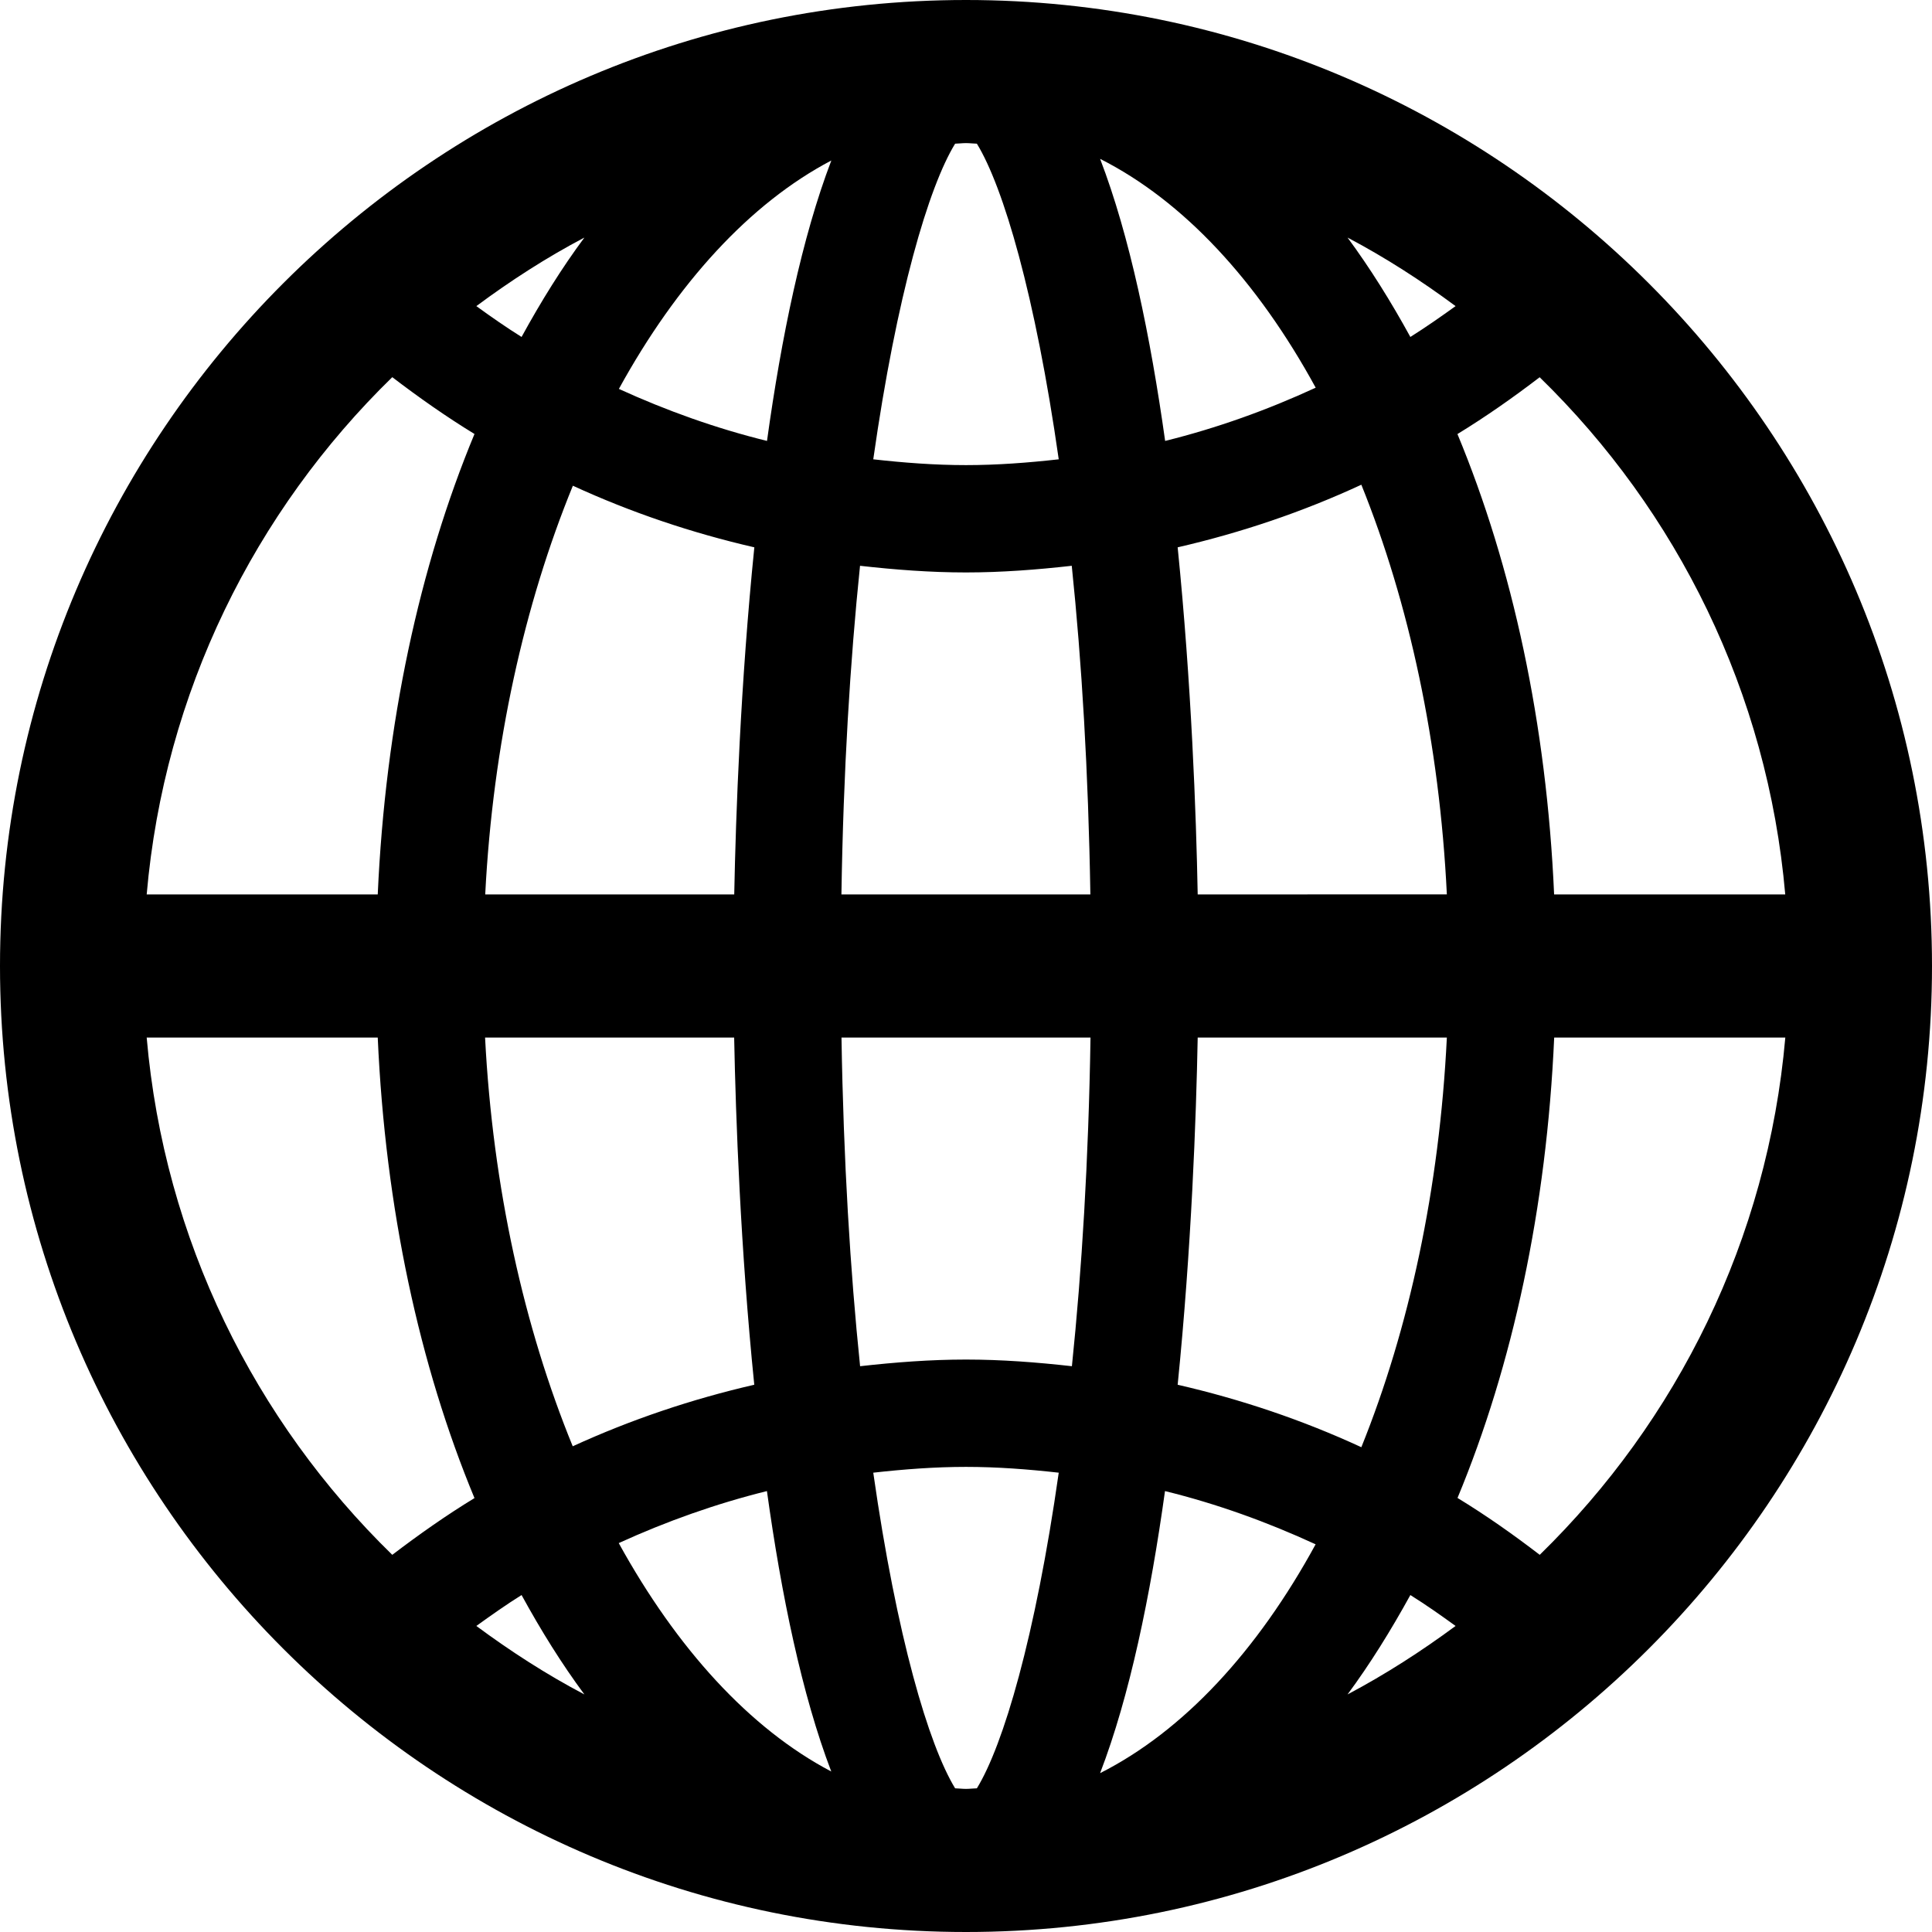
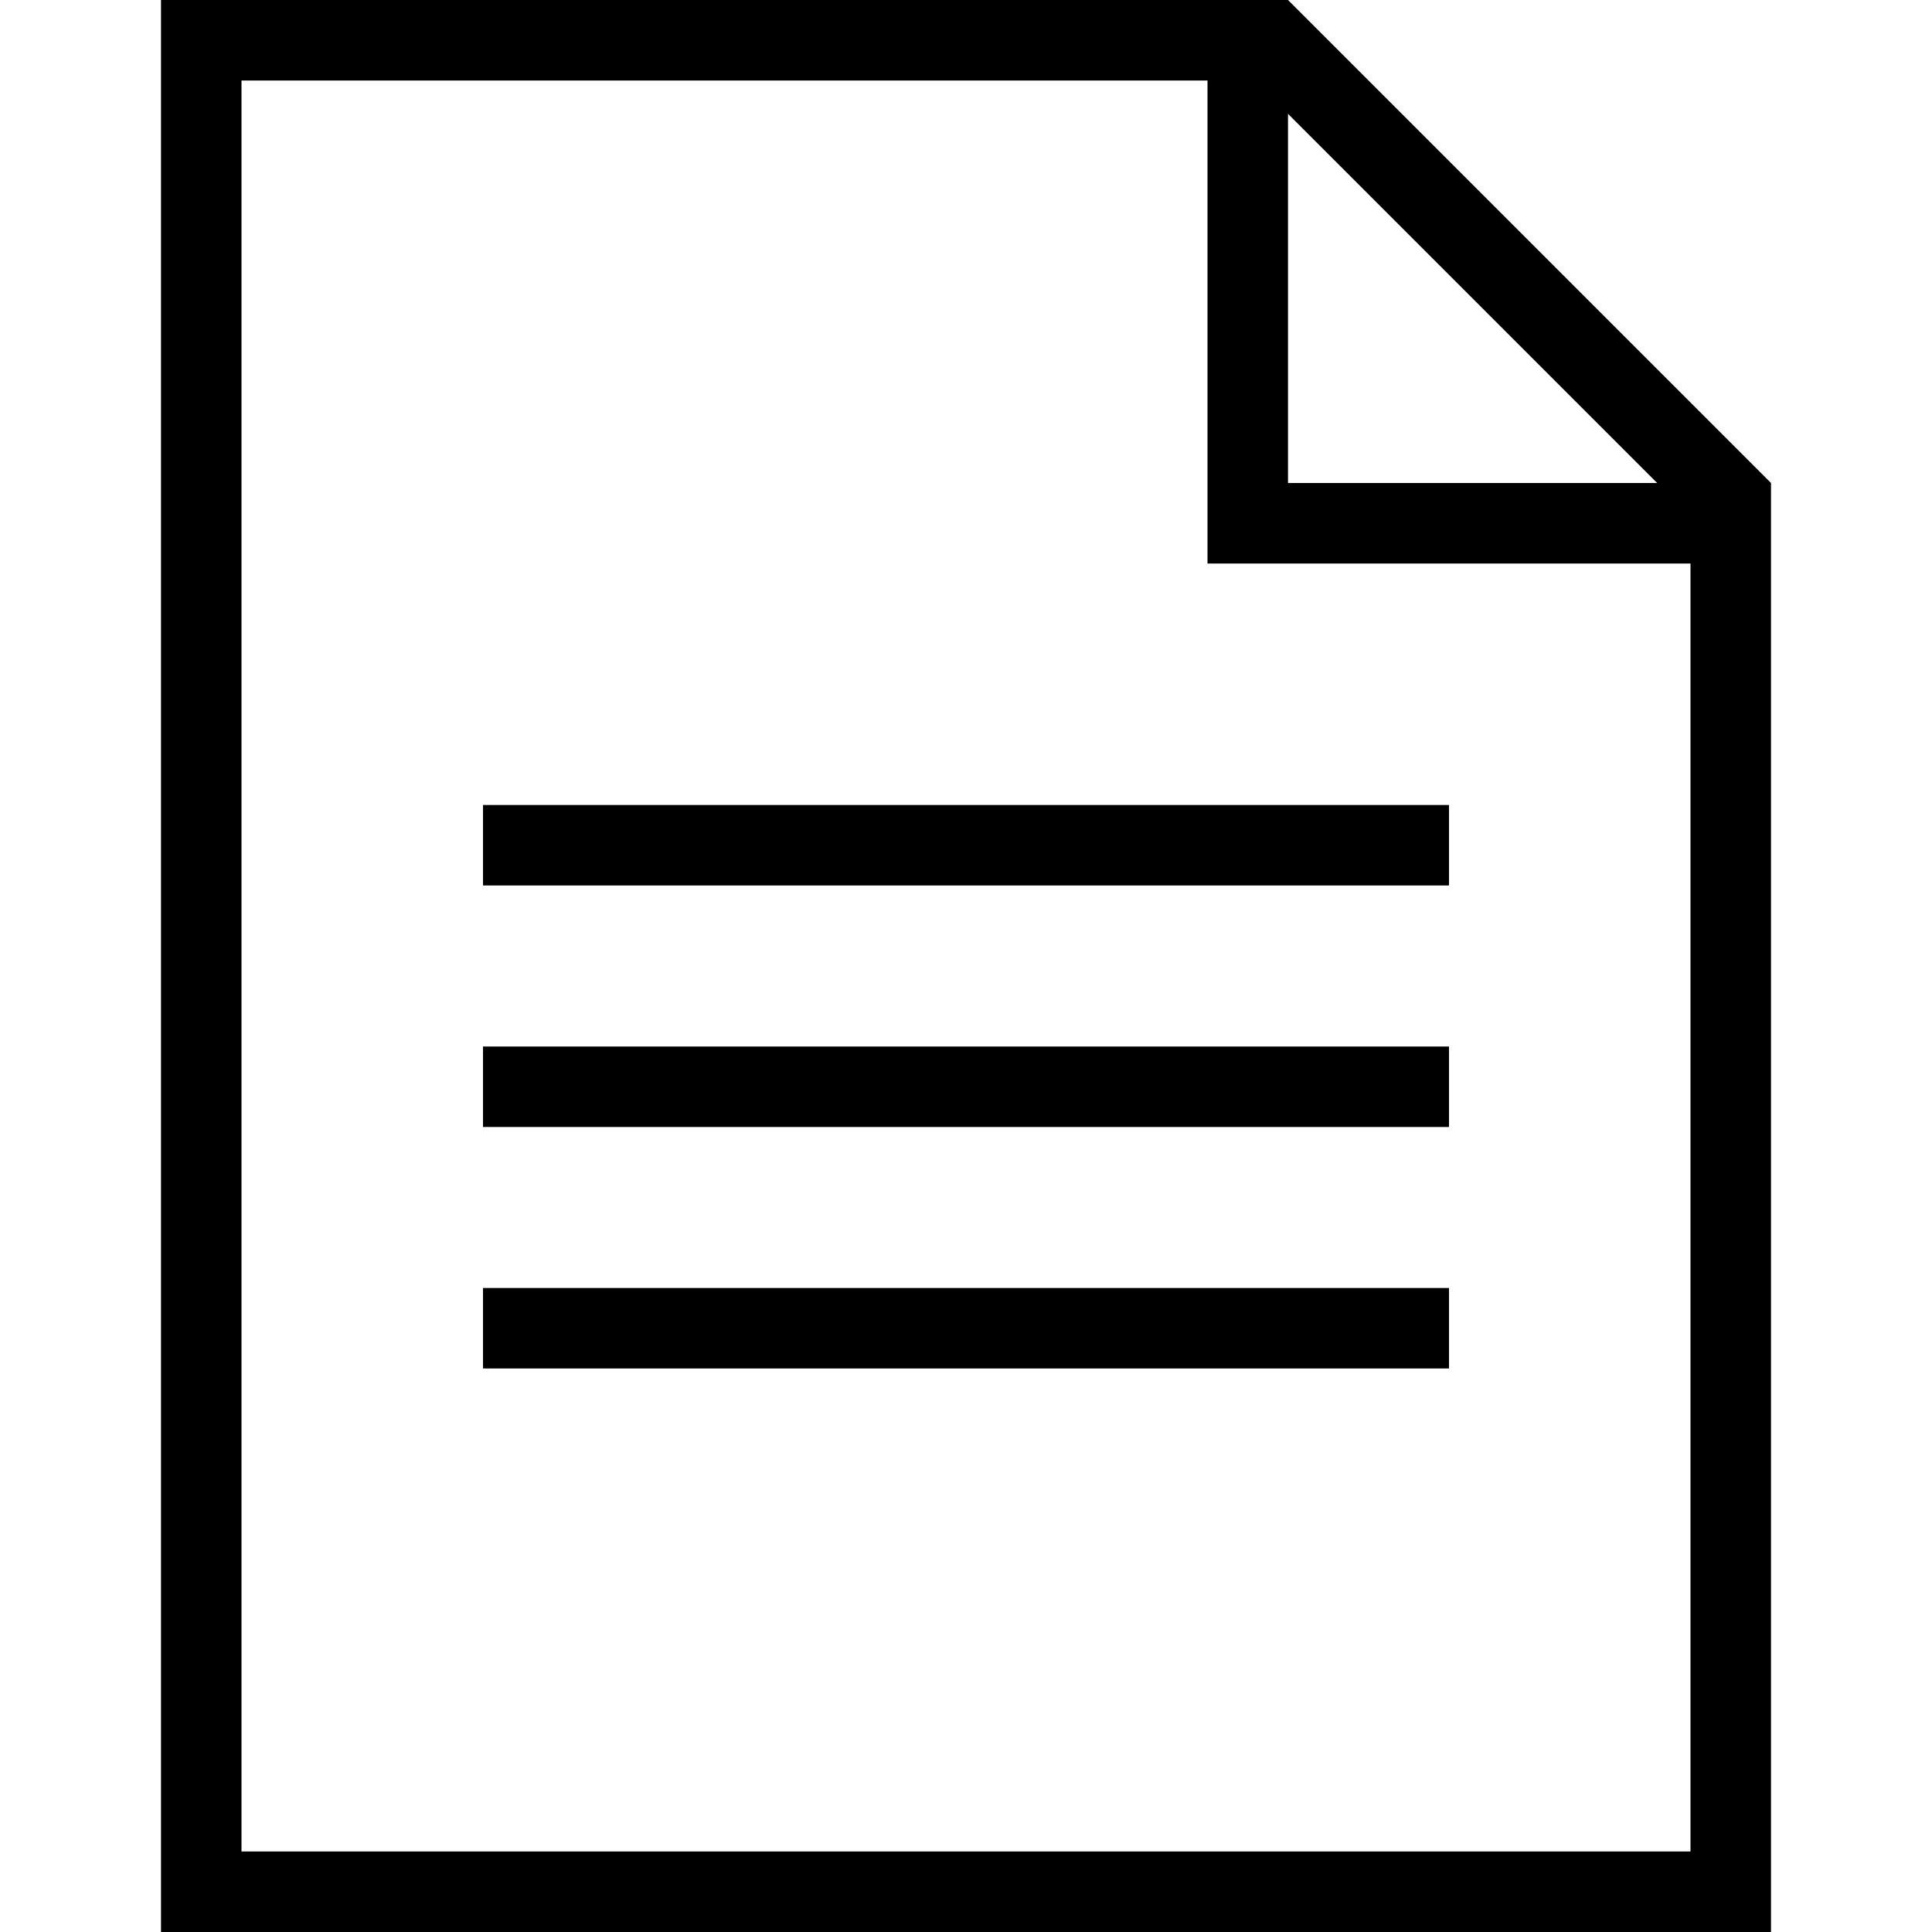
- <svg xmlns="http://www.w3.org/2000/svg" version="1.1" id="Capa_1" x="0px" y="0px" width="27px" height="27px" viewBox="0 0 27 27" style="enable-background:new 0 0 27 27;" xml:space="preserve">
-   <g>
-     <path d="M13.5,0C6.056,0,0,6.056,0,13.5C0,20.943,6.055,27,13.5,27C20.945,27,27,20.943,27,13.5C27,6.056,20.943,0,13.5,0z    M24.949,12.5h-3.23c-0.105-2.387-0.582-4.583-1.351-6.434c0.396-0.242,0.778-0.51,1.149-0.794   C23.438,7.144,24.703,9.676,24.949,12.5z M13.5,25c-0.052,0-0.102-0.007-0.152-0.008c-0.369-0.604-0.816-2.114-1.144-4.411   c0.428-0.048,0.86-0.081,1.296-0.081s0.867,0.033,1.296,0.081c-0.327,2.297-0.774,3.808-1.144,4.411   C13.601,24.993,13.551,25,13.5,25z M13.5,19c-0.497,0-0.99,0.038-1.48,0.093c-0.138-1.335-0.232-2.875-0.26-4.593h3.48   c-0.027,1.719-0.122,3.258-0.26,4.593C14.49,19.038,13.997,19,13.5,19z M11.759,12.5c0.027-1.719,0.122-3.258,0.26-4.593   C12.509,7.962,13.002,8,13.499,8s0.989-0.038,1.479-0.093c0.139,1.335,0.232,2.875,0.26,4.593H11.759z M13.5,6.5   c-0.436,0-0.867-0.033-1.296-0.081c0.327-2.297,0.774-3.808,1.144-4.411C13.398,2.007,13.448,2,13.5,2s0.102,0.007,0.152,0.008   c0.37,0.604,0.816,2.114,1.144,4.411C14.367,6.467,13.935,6.5,13.5,6.5z M15.374,2.22c1.165,0.588,2.199,1.707,3.013,3.198   c-0.678,0.313-1.381,0.565-2.104,0.744C16.078,4.703,15.788,3.296,15.374,2.22z M18.832,3.32c0.529,0.279,1.031,0.603,1.51,0.958   c-0.207,0.149-0.416,0.295-0.632,0.431C19.438,4.213,19.146,3.745,18.832,3.32z M8.167,3.32C7.852,3.744,7.561,4.212,7.289,4.709   C7.073,4.574,6.864,4.428,6.657,4.278C7.135,3.923,7.637,3.599,8.167,3.32z M11.618,2.243c-0.41,1.073-0.698,2.47-0.899,3.919   c-0.711-0.175-1.402-0.422-2.07-0.727C9.459,3.96,10.479,2.841,11.618,2.243z M10.542,7.649c-0.193,1.904-0.259,3.729-0.281,4.851   h-3.48c0.107-2.098,0.547-4.055,1.225-5.712C8.819,7.162,9.668,7.448,10.542,7.649z M10.26,14.5   c0.022,1.122,0.088,2.945,0.281,4.852c-0.873,0.201-1.723,0.487-2.537,0.86c-0.678-1.657-1.117-3.614-1.225-5.712H10.26z    M10.718,20.838c0.201,1.449,0.489,2.846,0.899,3.919c-1.139-0.598-2.158-1.718-2.97-3.192   C9.316,21.26,10.007,21.014,10.718,20.838z M8.167,23.68c-0.53-0.279-1.032-0.603-1.51-0.957c0.207-0.149,0.416-0.297,0.632-0.432   C7.561,22.788,7.852,23.255,8.167,23.68z M18.832,23.68c0.314-0.424,0.605-0.893,0.878-1.389c0.216,0.135,0.425,0.282,0.632,0.432   C19.863,23.077,19.361,23.4,18.832,23.68z M15.374,24.78c0.414-1.076,0.704-2.483,0.907-3.942c0.725,0.178,1.428,0.432,2.105,0.744   C17.573,23.073,16.539,24.191,15.374,24.78z M16.458,19.352c0.192-1.904,0.259-3.729,0.28-4.852h3.482   c-0.104,2.118-0.529,4.075-1.195,5.725C18.203,19.845,17.342,19.555,16.458,19.352z M16.738,12.5   c-0.021-1.122-0.088-2.946-0.28-4.851c0.885-0.204,1.745-0.494,2.567-0.875c0.666,1.65,1.092,3.607,1.195,5.725L16.738,12.5   L16.738,12.5z M5.482,5.271c0.372,0.284,0.753,0.552,1.149,0.794C5.862,7.916,5.386,10.112,5.279,12.5H2.05   C2.295,9.676,3.562,7.143,5.482,5.271z M2.05,14.5h3.229c0.106,2.387,0.583,4.584,1.352,6.436c-0.396,0.241-0.777,0.51-1.149,0.793   C3.562,19.857,2.295,17.324,2.05,14.5z M21.518,21.729c-0.371-0.285-0.752-0.553-1.149-0.795c0.769-1.851,1.245-4.047,1.351-6.434   h3.23C24.703,17.324,23.438,19.855,21.518,21.729z" />
-   </g>
-   <g>
- </g>
-   <g>
- </g>
-   <g>
- </g>
-   <g>
- </g>
-   <g>
- </g>
-   <g>
- </g>
-   <g>
- </g>
-   <g>
- </g>
-   <g>
- </g>
-   <g>
- </g>
-   <g>
- </g>
-   <g>
- </g>
-   <g>
- </g>
-   <g>
- </g>
-   <g>
- </g>
+ <svg xmlns="http://www.w3.org/2000/svg" width="24" height="24" fill-rule="evenodd" clip-rule="evenodd">
+   <path d="M22 24h-20v-24h14l6 6v18zm-7-23h-12v22h18v-16h-6v-6zm3 15v1h-12v-1h12zm0-3v1h-12v-1h12zm0-3v1h-12v-1h12zm-2-4h4.586l-4.586-4.586v4.586z" />
</svg>
